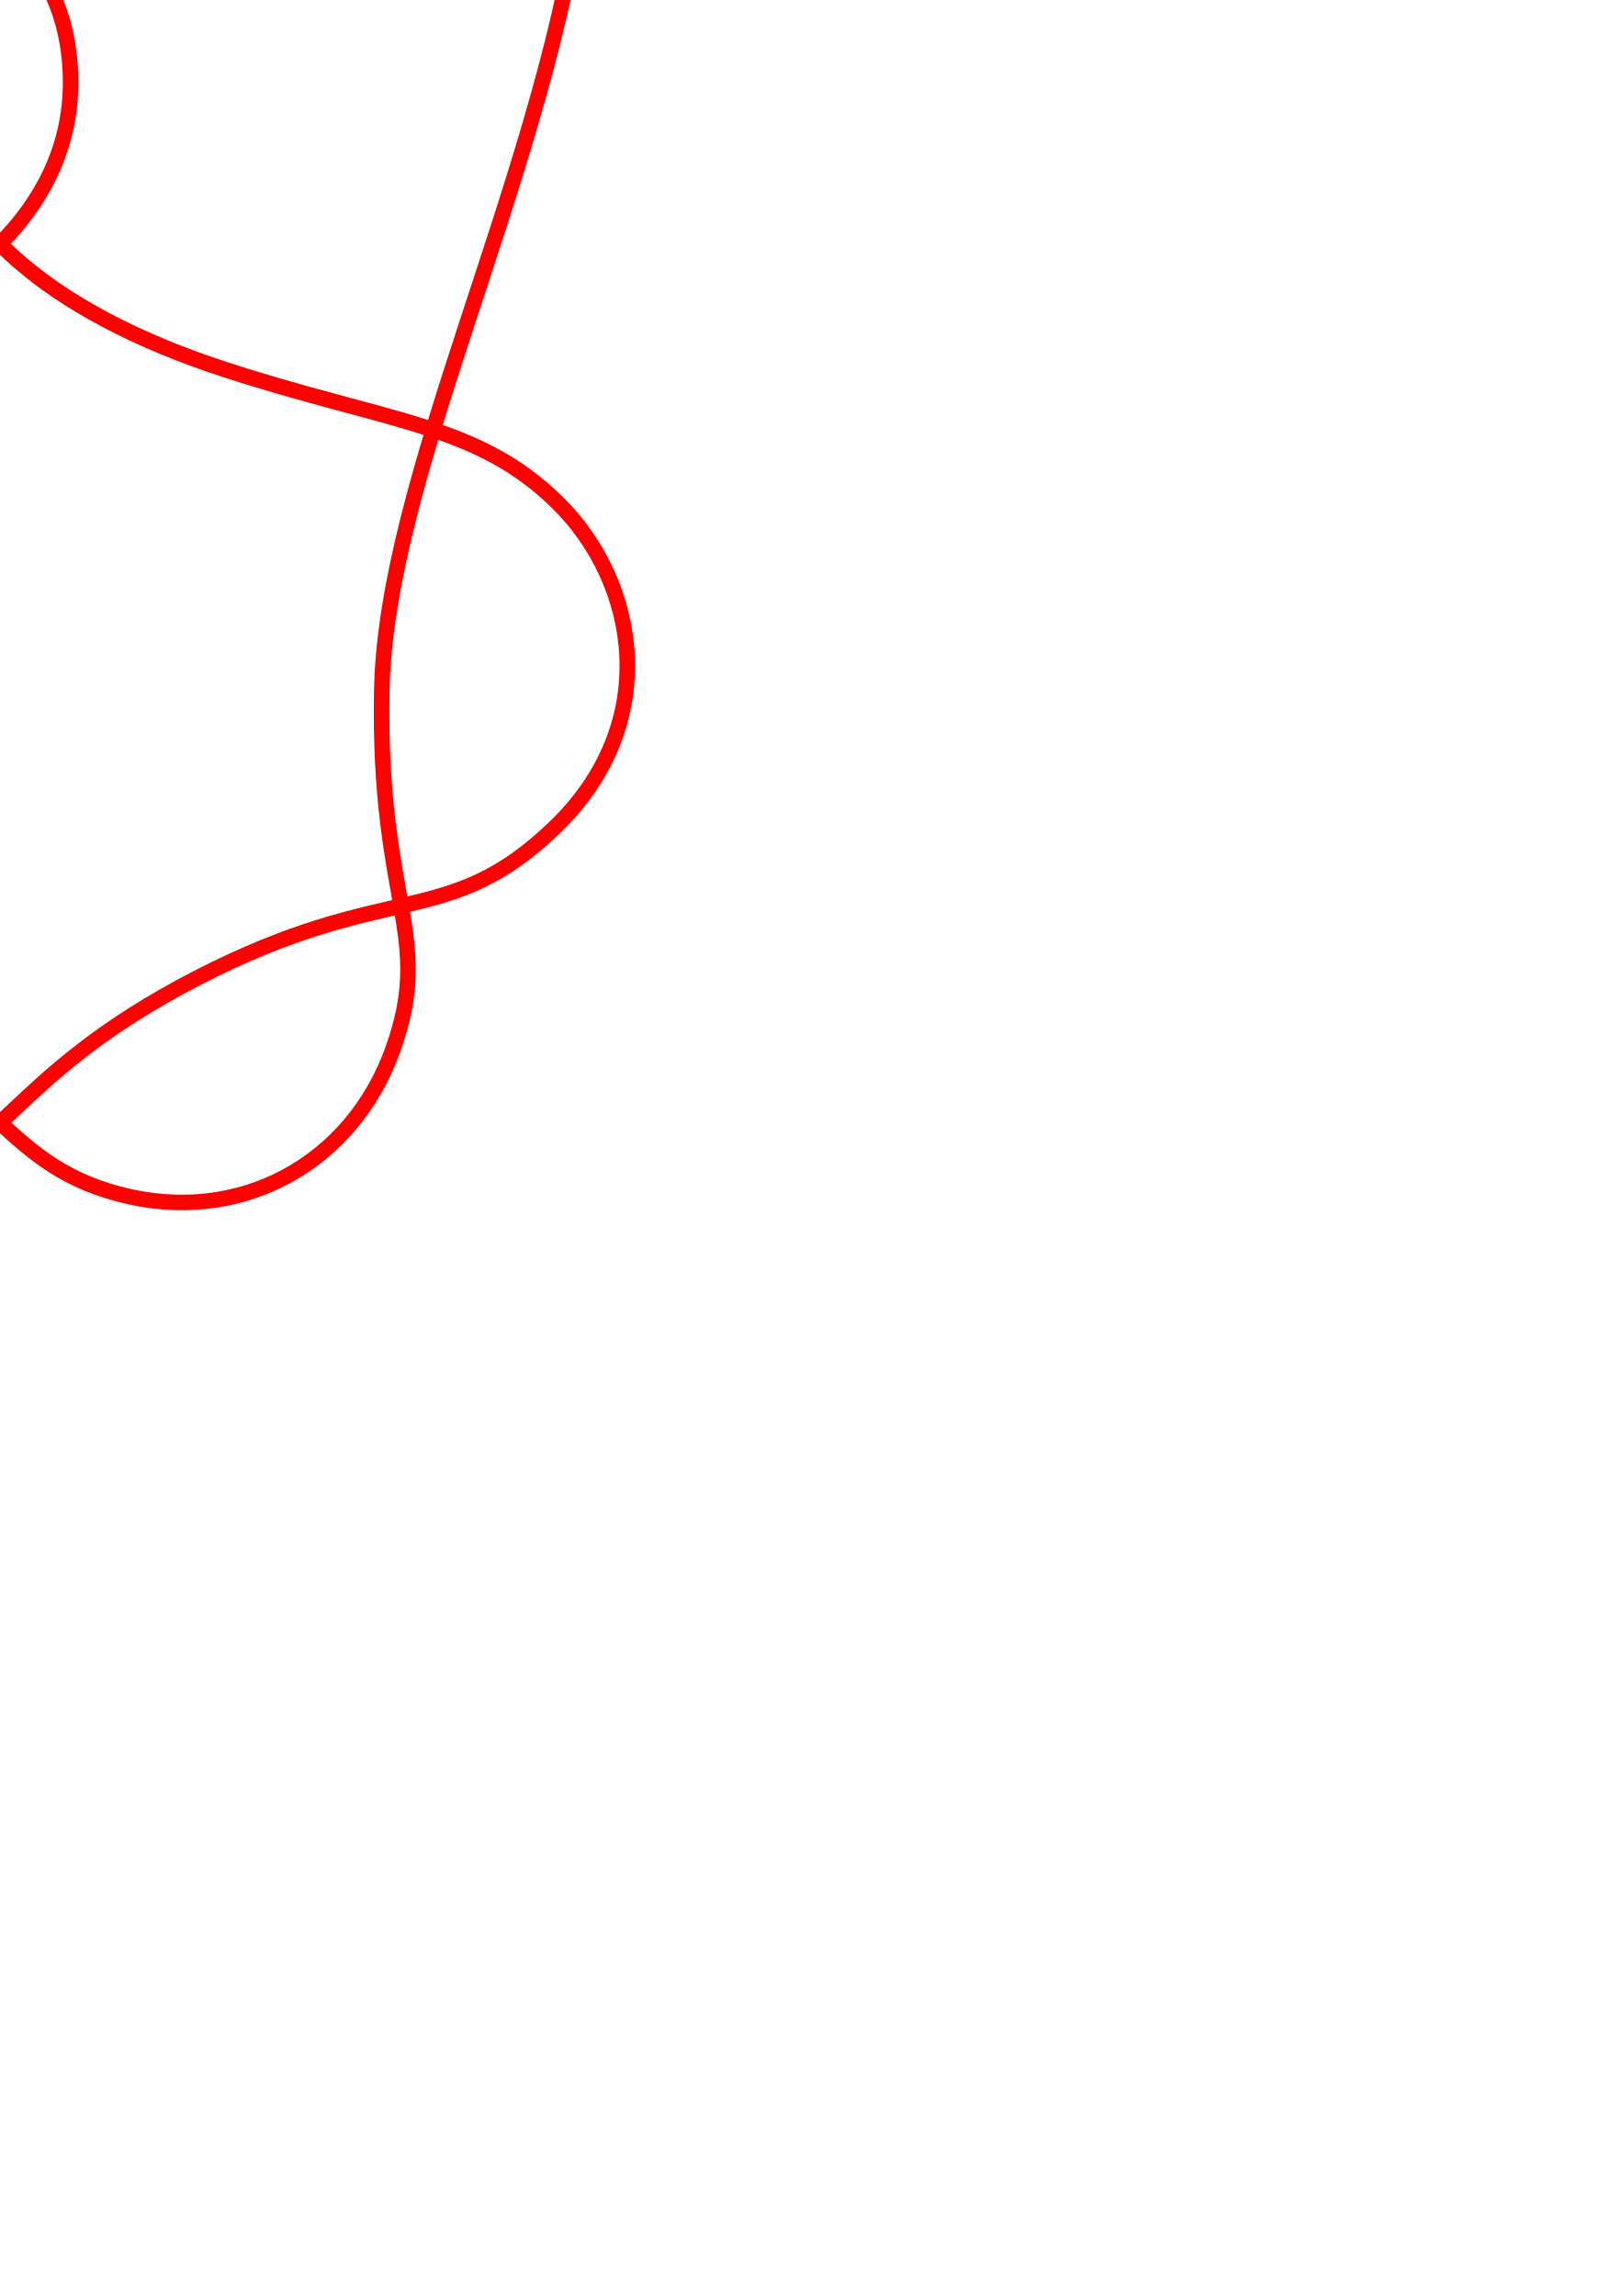
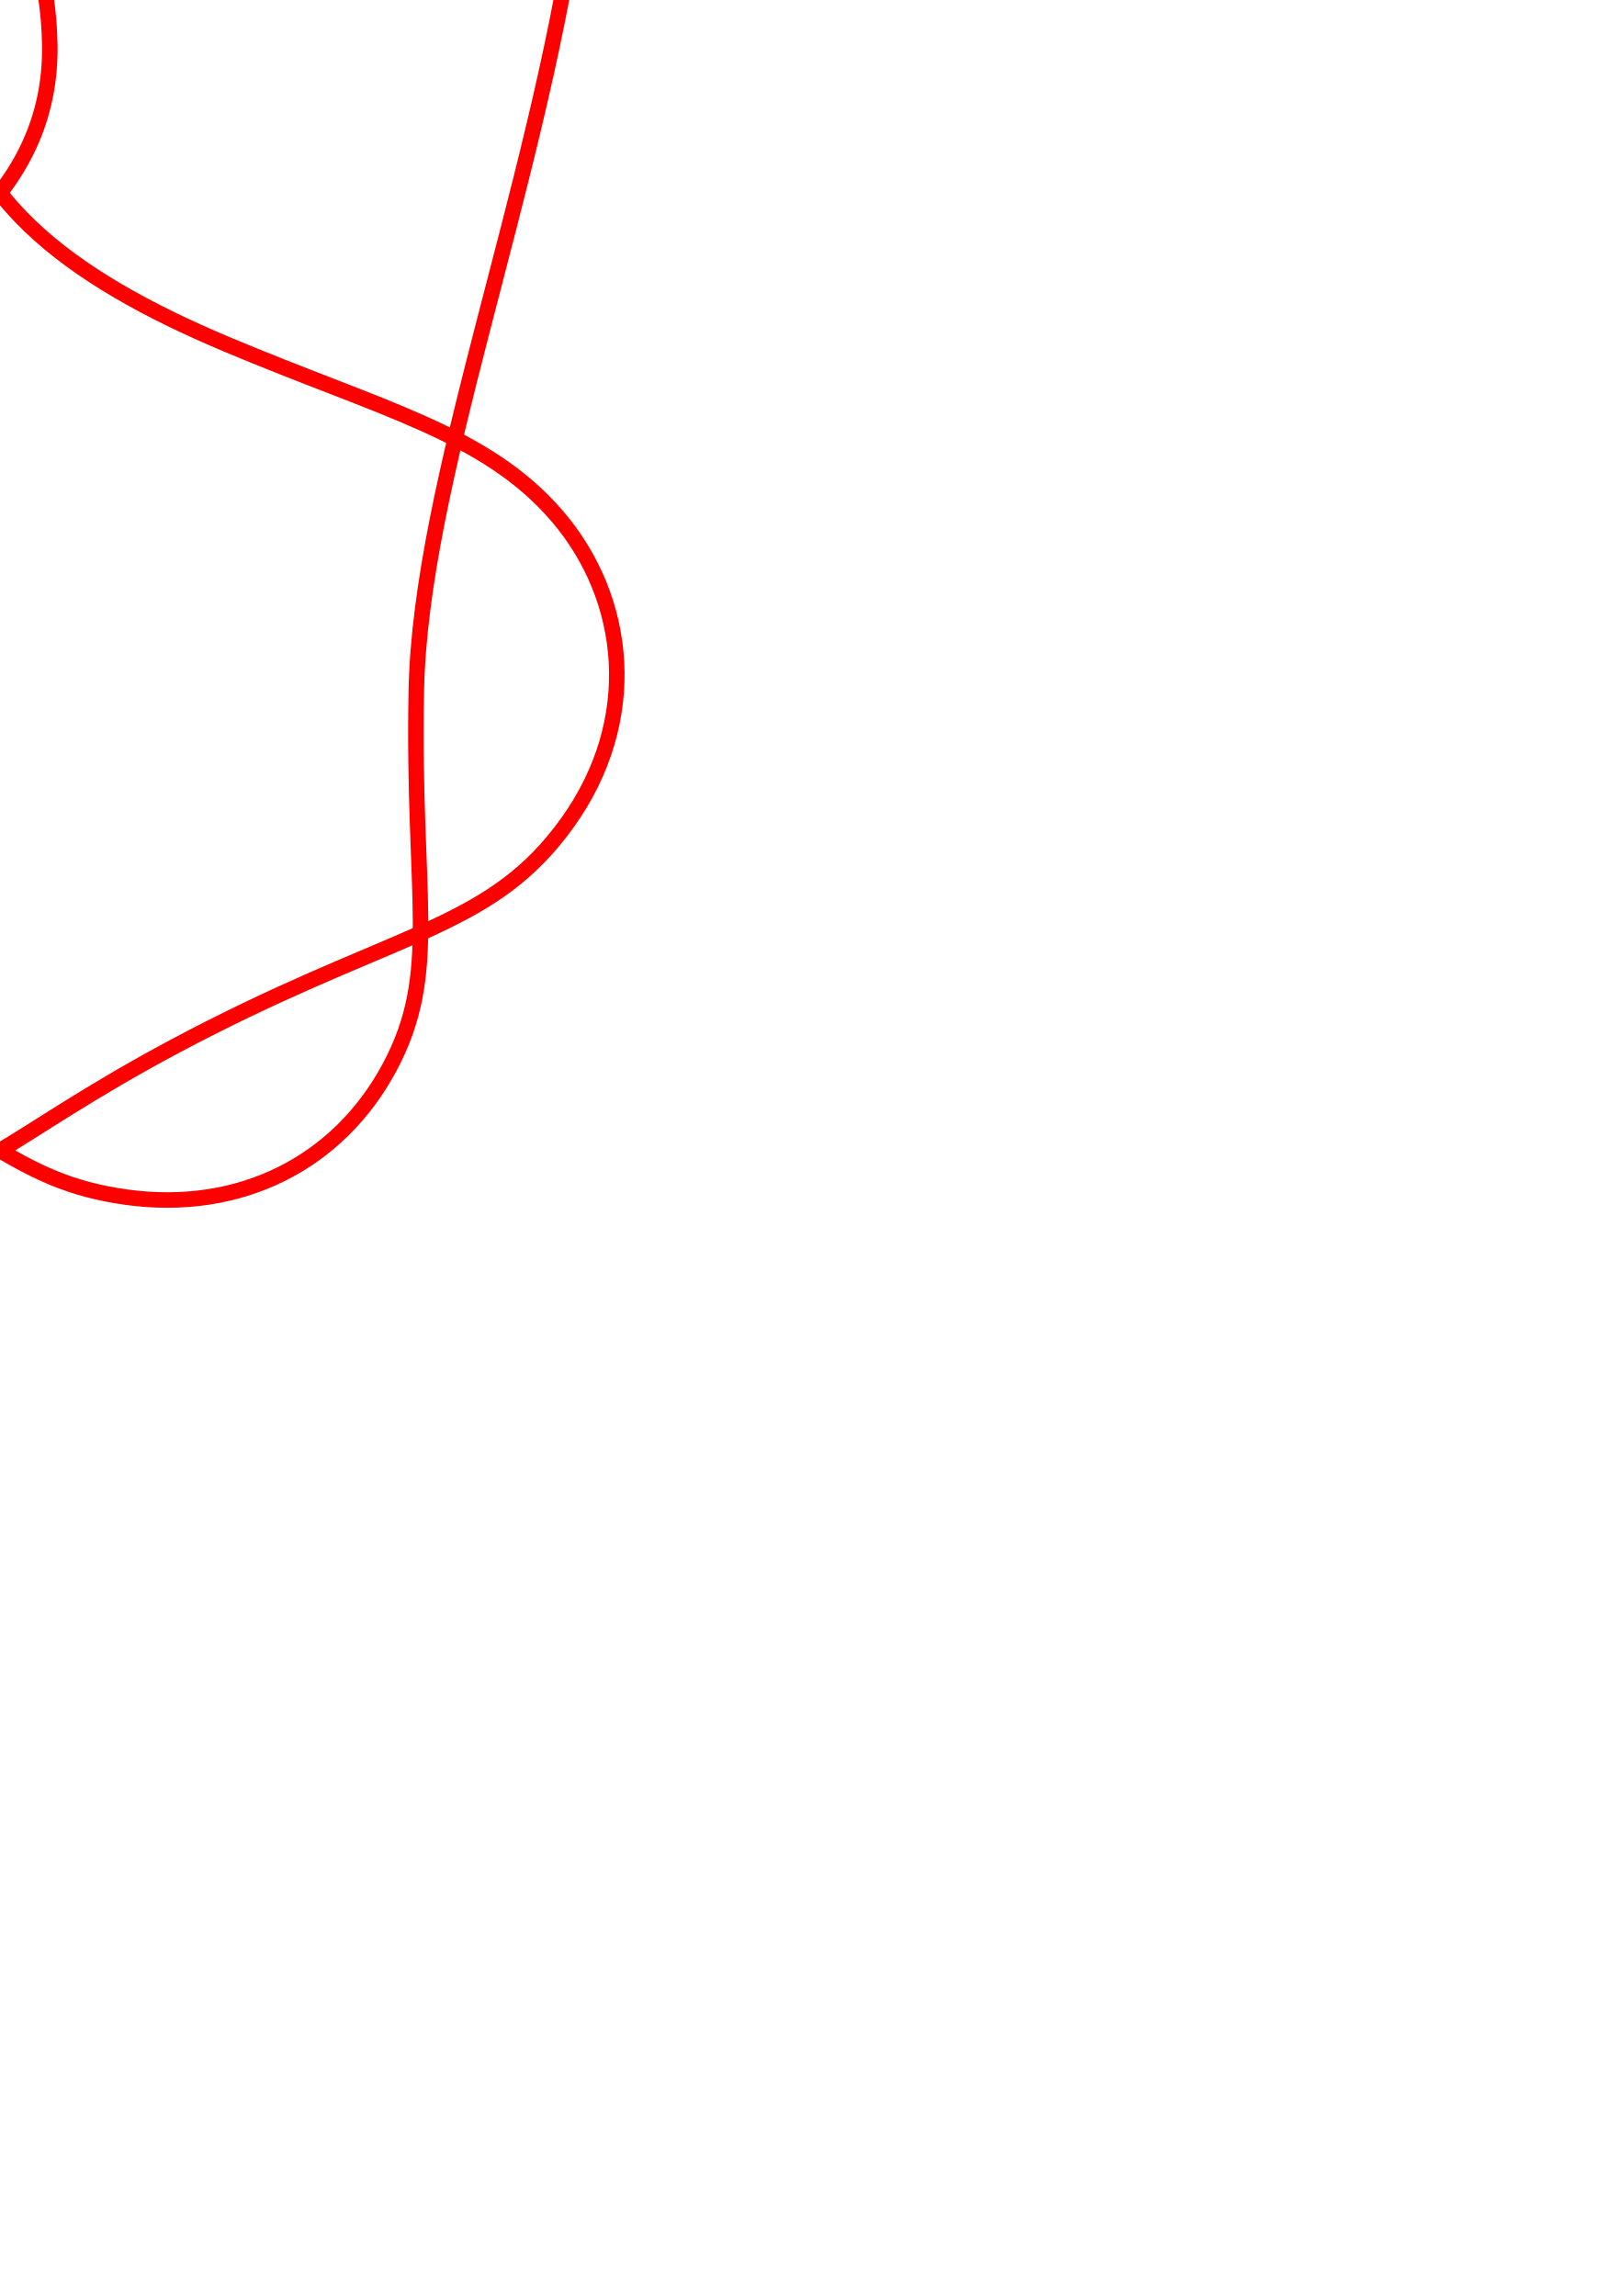
<svg xmlns="http://www.w3.org/2000/svg" width="210mm" height="297mm" viewBox="0 0 744.094 1052.362" id="svg4264" version="1.1">
  <defs id="defs4266" />
  <g id="layer1">
-     <path style="fill:none;fill-rule:evenodd;stroke:#ff0000;stroke-width:7.11;stroke-linecap:butt;stroke-linejoin:miter;stroke-miterlimit:4;stroke-dasharray:none;stroke-opacity:1" d="M  156.928 , -383.225 C  40.8 , -444.896 -39.603 , -355.516 -33.317 , -285.419 -27.03 , -215.322 35.794 , -219.63 37.143 , -128.668 38.492 , -37.707 -26.359 , -41.595 -32.016 , 29.131 -37.672 , 99.857 26.945 , 144.494 102.401 , 169.156 177.857 , 193.818 218.548 , 193.964 255.583 , 230.455 292.618 , 266.946 303.735 , 331.564 254.306 , 379.176 204.876 , 426.789 178.247 , 402.898 90.304 , 448.276 2.361 , 493.655 0.682 , 532.71 -54.601 , 547.336 -109.885 , 561.961 -161.298 , 533.377 -180.076 , 480.91 -198.853 , 428.444 -173.113 , 413.79 -174.954 , 316.539 -176.794 , 219.288 -246.049 , 86.921 -265.344 , -39.644 -284.64 , -166.208 -273.055 , -321.554 -156.928 , -383.225 -40.8 , -444.896 39.603 , -355.516 33.317 , -285.419 27.03 , -215.322 -35.794 , -219.63 -37.143 , -128.668 -38.492 , -37.707 26.359 , -41.595 32.016 , 29.131 37.672 , 99.857 -26.945 , 144.494 -102.401 , 169.156 -177.857 , 193.818 -218.548 , 193.964 -255.583 , 230.455 -292.618 , 266.946 -303.735 , 331.564 -254.306 , 379.176 -204.876 , 426.789 -178.247 , 402.898 -90.304 , 448.276 -2.361 , 493.655 -0.682 , 532.71 54.601 , 547.336 109.885 , 561.961 161.298 , 533.377 180.076 , 480.91 198.853 , 428.444 173.113 , 413.79 174.954 , 316.539 176.794 , 219.288 246.049 , 86.921 265.344 , -39.644 284.64 , -166.208 273.055 , -321.554 156.928 , -383.225 Z " id="path4877" />
+     <path style="fill:none;fill-rule:evenodd;stroke:#ff0000;stroke-width:7.11;stroke-linecap:butt;stroke-linejoin:miter;stroke-miterlimit:4;stroke-dasharray:none;stroke-opacity:1" d="M  161.13 , -391.262 C  48.515 , -455.133 -35.309 , -373.202 -28.941 , -295.888 -22.573 , -218.575 19.23 , -198.523 18.029 , -133.81 16.828 , -69.097 -21.824 , -46.764 -22.817 , 20.774 -23.811 , 88.312 32.859 , 127.866 103.636 , 157.71 174.414 , 187.554 222.489 , 198.413 255.163 , 236.343 287.837 , 274.272 293.791 , 330.136 259.961 , 377.195 226.131 , 424.254 186.03 , 425.809 96.904 , 470.843 7.779 , 515.877 -6.046 , 541.619 -58.096 , 548.742 -110.147 , 555.864 -155.066 , 532.983 -178.5 , 489.255 -201.934 , 445.527 -188.902 , 411.921 -190.784 , 316.526 -192.666 , 221.131 -244.895 , 90.304 -263.881 , -38.915 -282.866 , -168.134 -273.746 , -327.391 -161.13 , -391.262 -48.515 , -455.133 35.309 , -373.202 28.941 , -295.888 22.573 , -218.575 -19.23 , -198.523 -18.029 , -133.81 -16.828 , -69.097 21.824 , -46.764 22.817 , 20.774 23.811 , 88.312 -32.859 , 127.866 -103.636 , 157.71 -174.414 , 187.554 -222.489 , 198.413 -255.163 , 236.343 -287.837 , 274.272 -293.791 , 330.136 -259.961 , 377.195 -226.131 , 424.254 -186.03 , 425.809 -96.904 , 470.843 -7.779 , 515.877 6.046 , 541.619 58.096 , 548.742 110.147 , 555.864 155.066 , 532.983 178.5 , 489.255 201.934 , 445.527 188.902 , 411.921 190.784 , 316.526 192.666 , 221.131 244.895 , 90.304 263.881 , -38.915 282.866 , -168.134 273.746 , -327.391 161.13 , -391.262 Z " id="path4877" />
  </g>
</svg>
